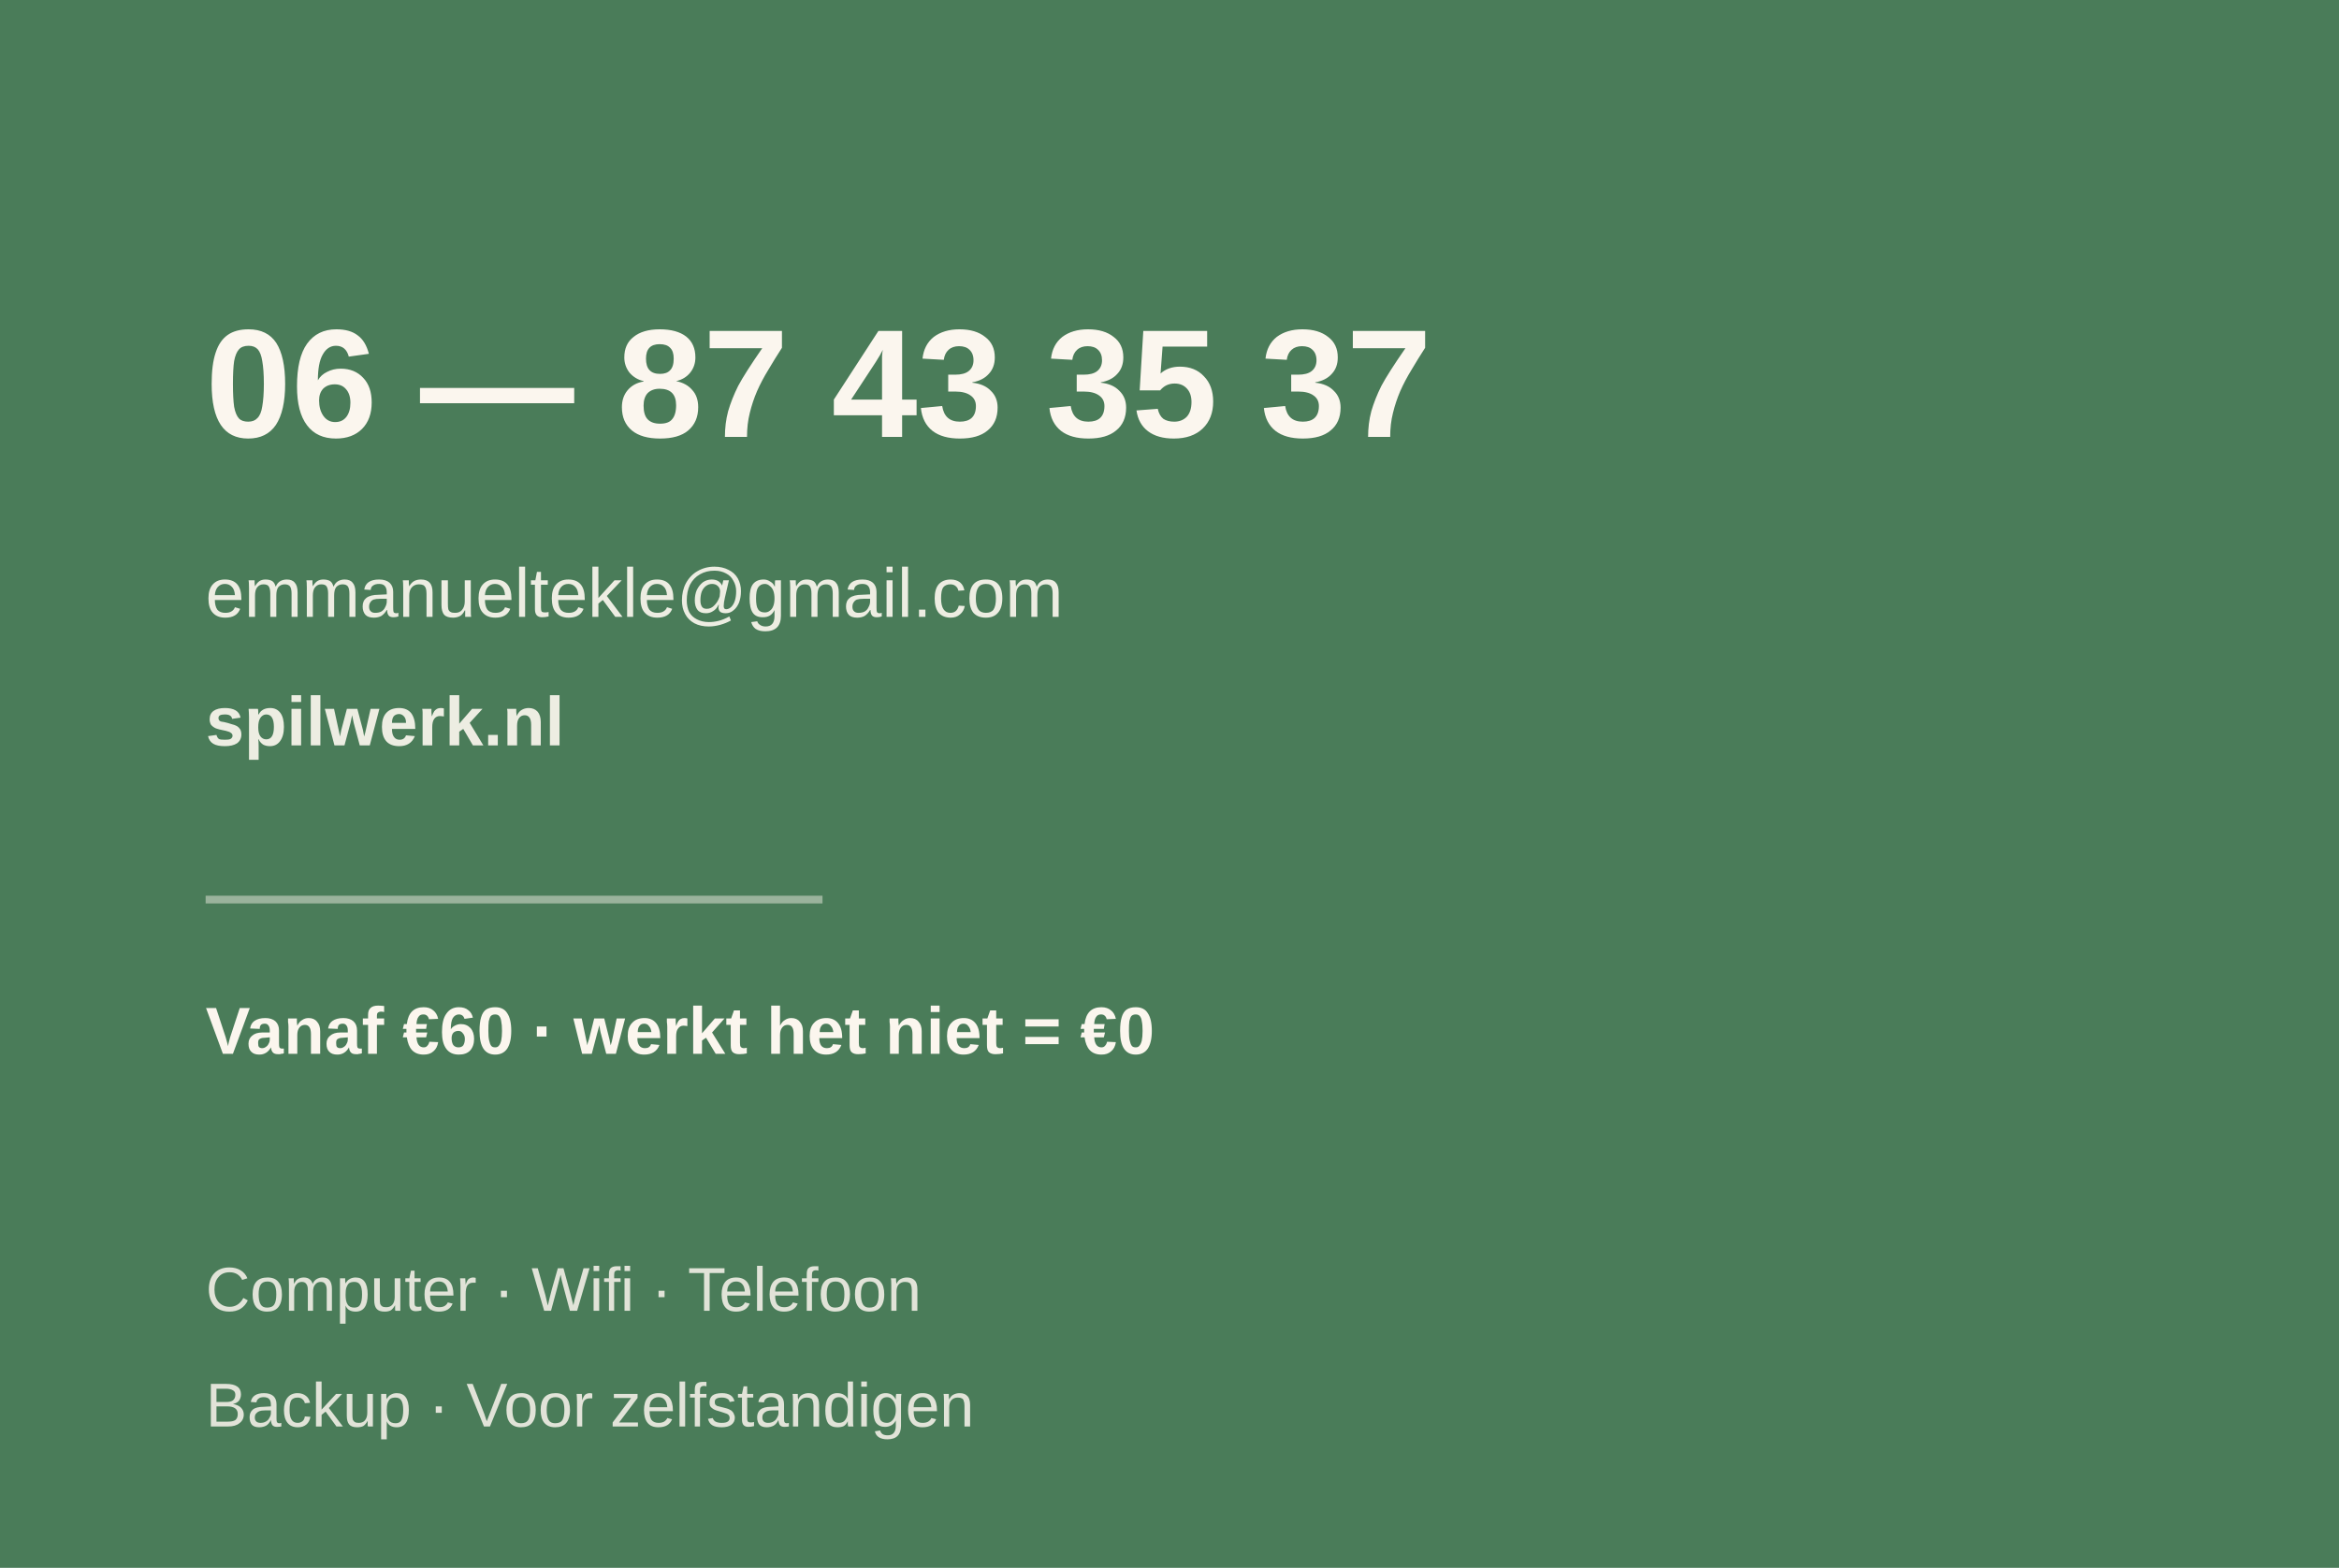
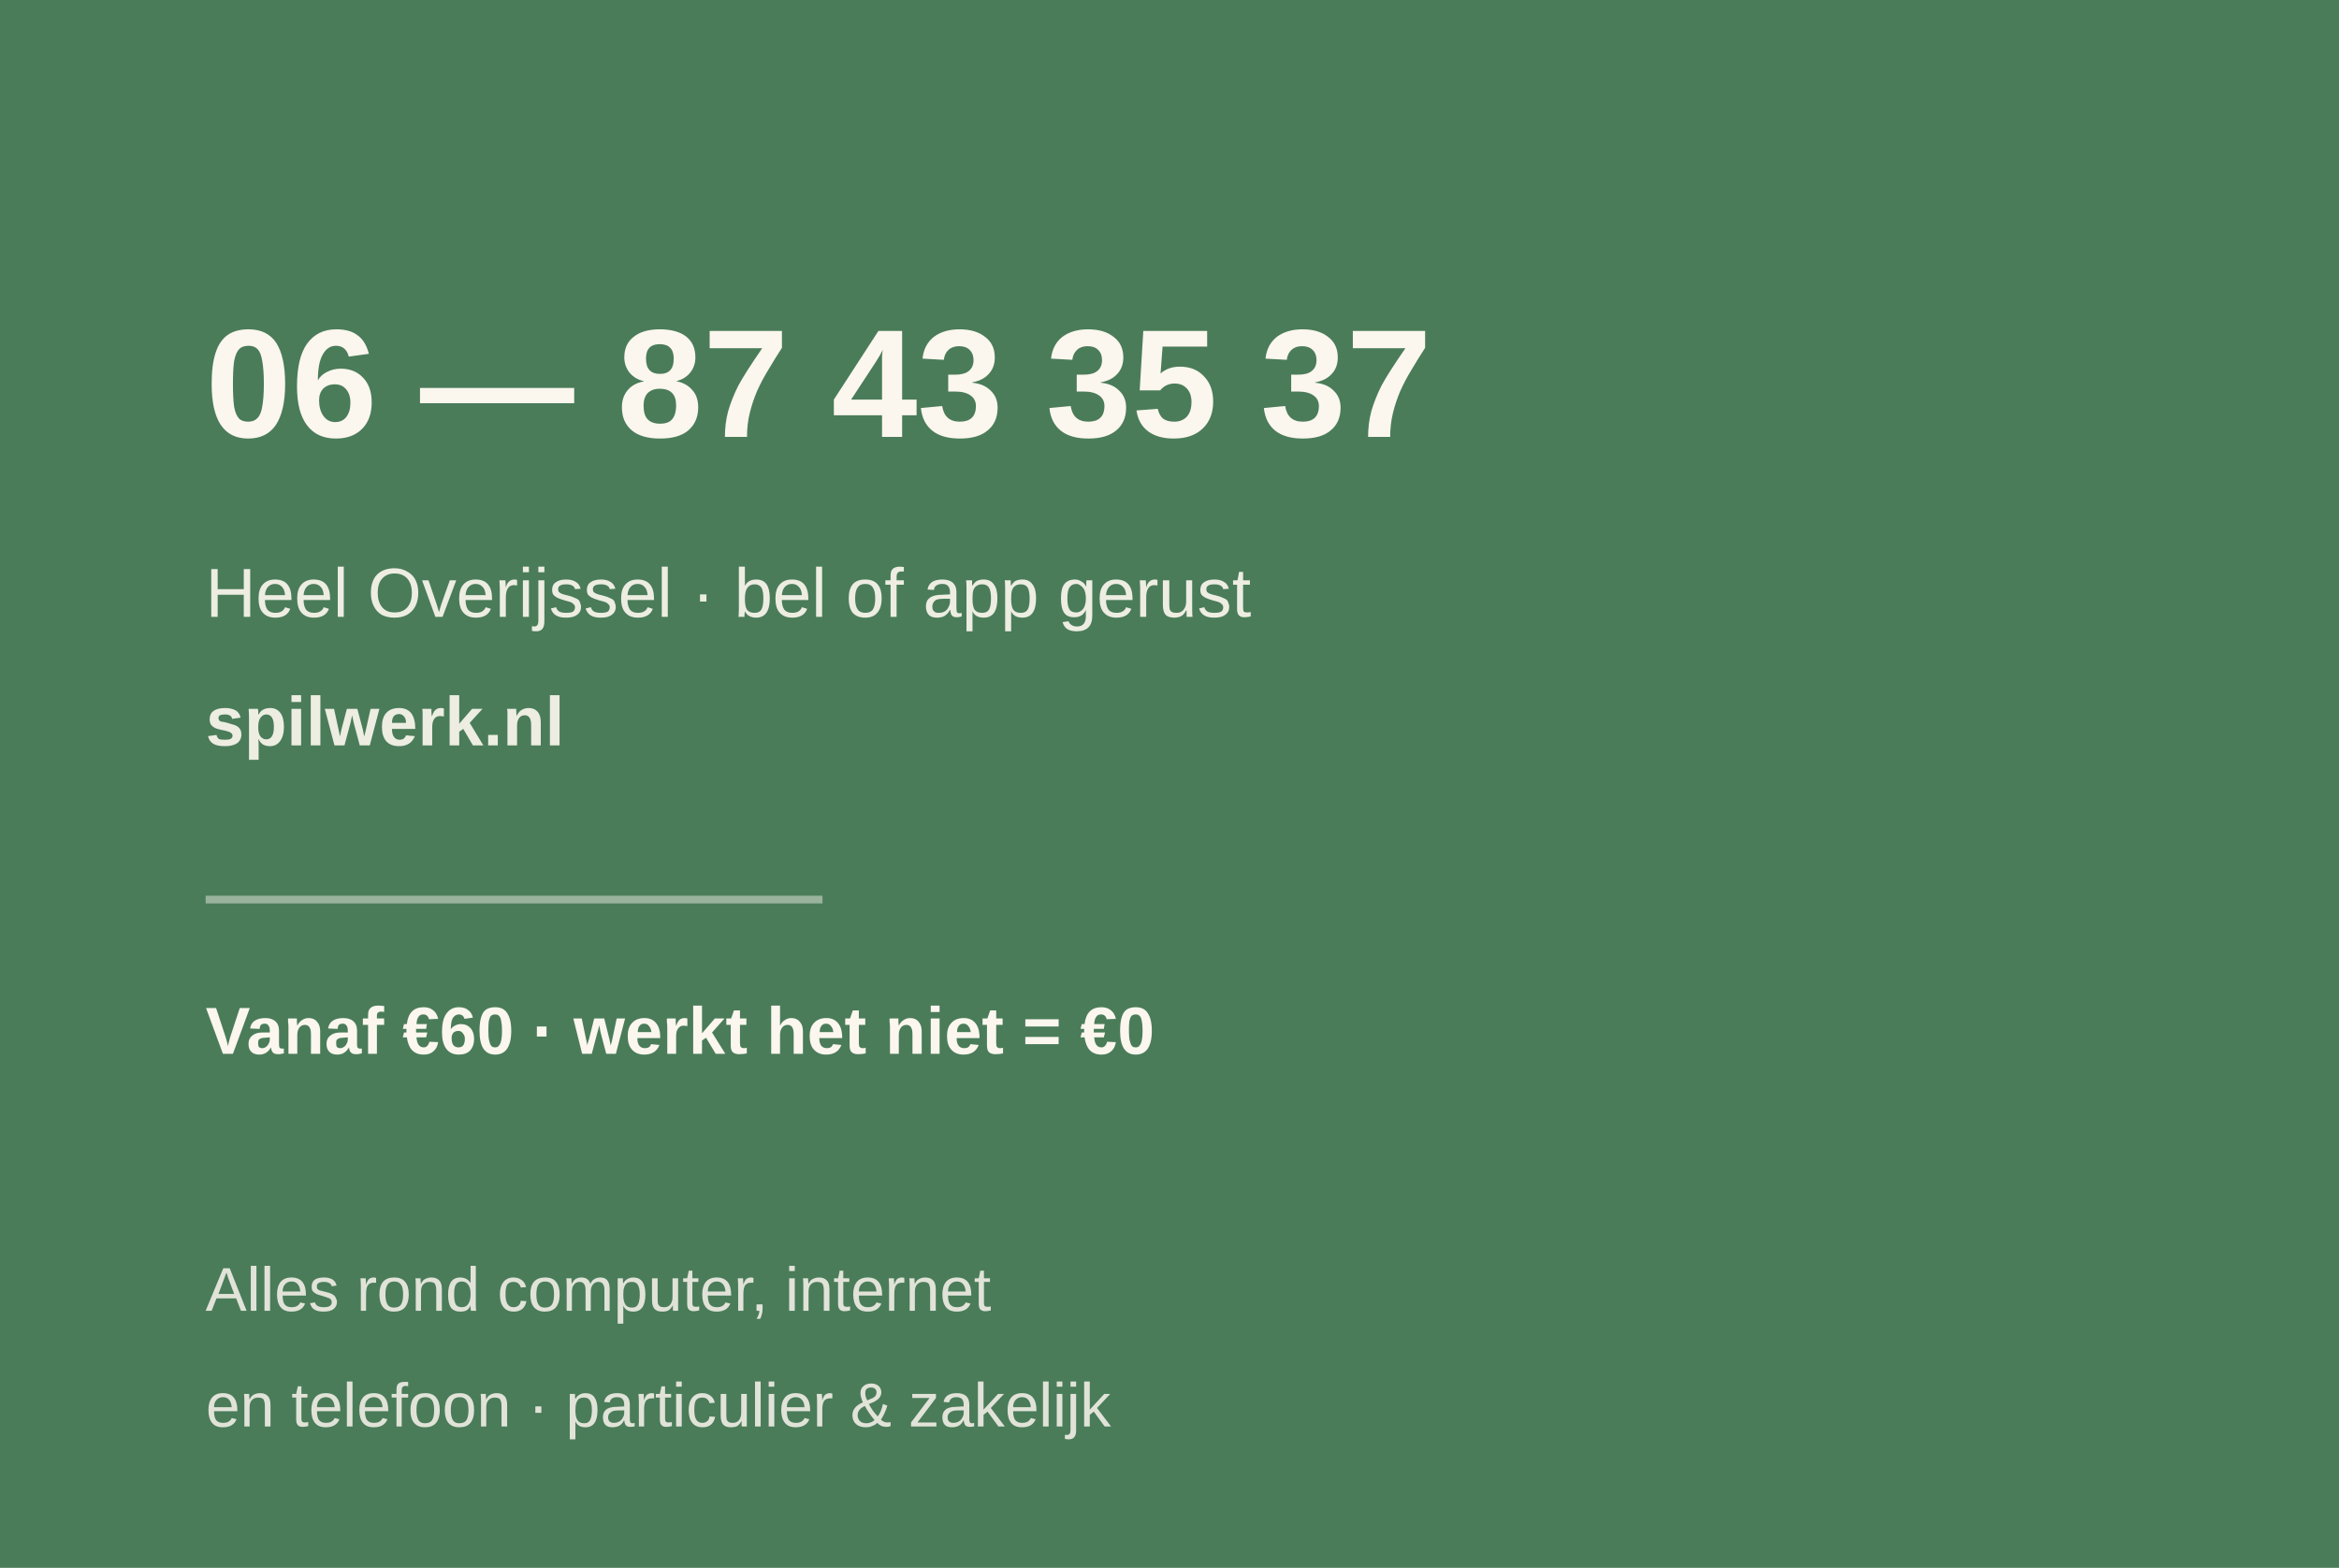
<svg xmlns="http://www.w3.org/2000/svg" width="91mm" height="61mm" viewBox="0 0 91 61">
  <rect width="91" height="61" fill="#4A7C59" />
  <text x="8" y="17" font-family="Manrope, 'Helvetica Neue', Arial, sans-serif" font-size="6" font-weight="700" fill="#FBF6EE">06 — 87 43 35 37</text>
-   <text x="8" y="24" font-family="Manrope, 'Helvetica Neue', Arial, sans-serif" font-size="2.7" font-weight="500" fill="#FBF6EE" fill-opacity="0.92">emmanueltekle@gmail.com</text>
+   <text x="8" y="24" font-family="Manrope, 'Helvetica Neue', Arial, sans-serif" font-size="2.7" font-weight="500" fill="#FBF6EE" fill-opacity="0.92">Heel Overijssel · bel of app gerust</text>
  <text x="8" y="29" font-family="Manrope, 'Helvetica Neue', Arial, sans-serif" font-size="2.7" font-weight="600" fill="#FBF6EE" fill-opacity="0.92">spilwerk.nl</text>
  <line x1="8" y1="35" x2="32" y2="35" stroke="#FBF6EE" stroke-opacity="0.45" stroke-width="0.3" />
  <text x="8" y="41" font-family="Manrope, 'Helvetica Neue', Arial, sans-serif" font-size="2.6" font-weight="600" fill="#FBF6EE">Vanaf €60 · werkt het niet = €0</text>
-   <text x="8" y="51" font-family="Manrope, 'Helvetica Neue', Arial, sans-serif" font-size="2.4" font-weight="500" fill="#FBF6EE" fill-opacity="0.85">Computer · Wifi · Telefoon</text>
-   <text x="8" y="55.5" font-family="Manrope, 'Helvetica Neue', Arial, sans-serif" font-size="2.4" font-weight="500" fill="#FBF6EE" fill-opacity="0.85">Backup · Voor zelfstandigen</text>
+   <text x="8" y="51" font-family="Manrope, 'Helvetica Neue', Arial, sans-serif" font-size="2.4" font-weight="500" fill="#FBF6EE" fill-opacity="0.85">Alles rond computer, internet</text>
+   <text x="8" y="55.5" font-family="Manrope, 'Helvetica Neue', Arial, sans-serif" font-size="2.4" font-weight="500" fill="#FBF6EE" fill-opacity="0.85">en telefoon · particulier &amp; zakelijk</text>
</svg>
